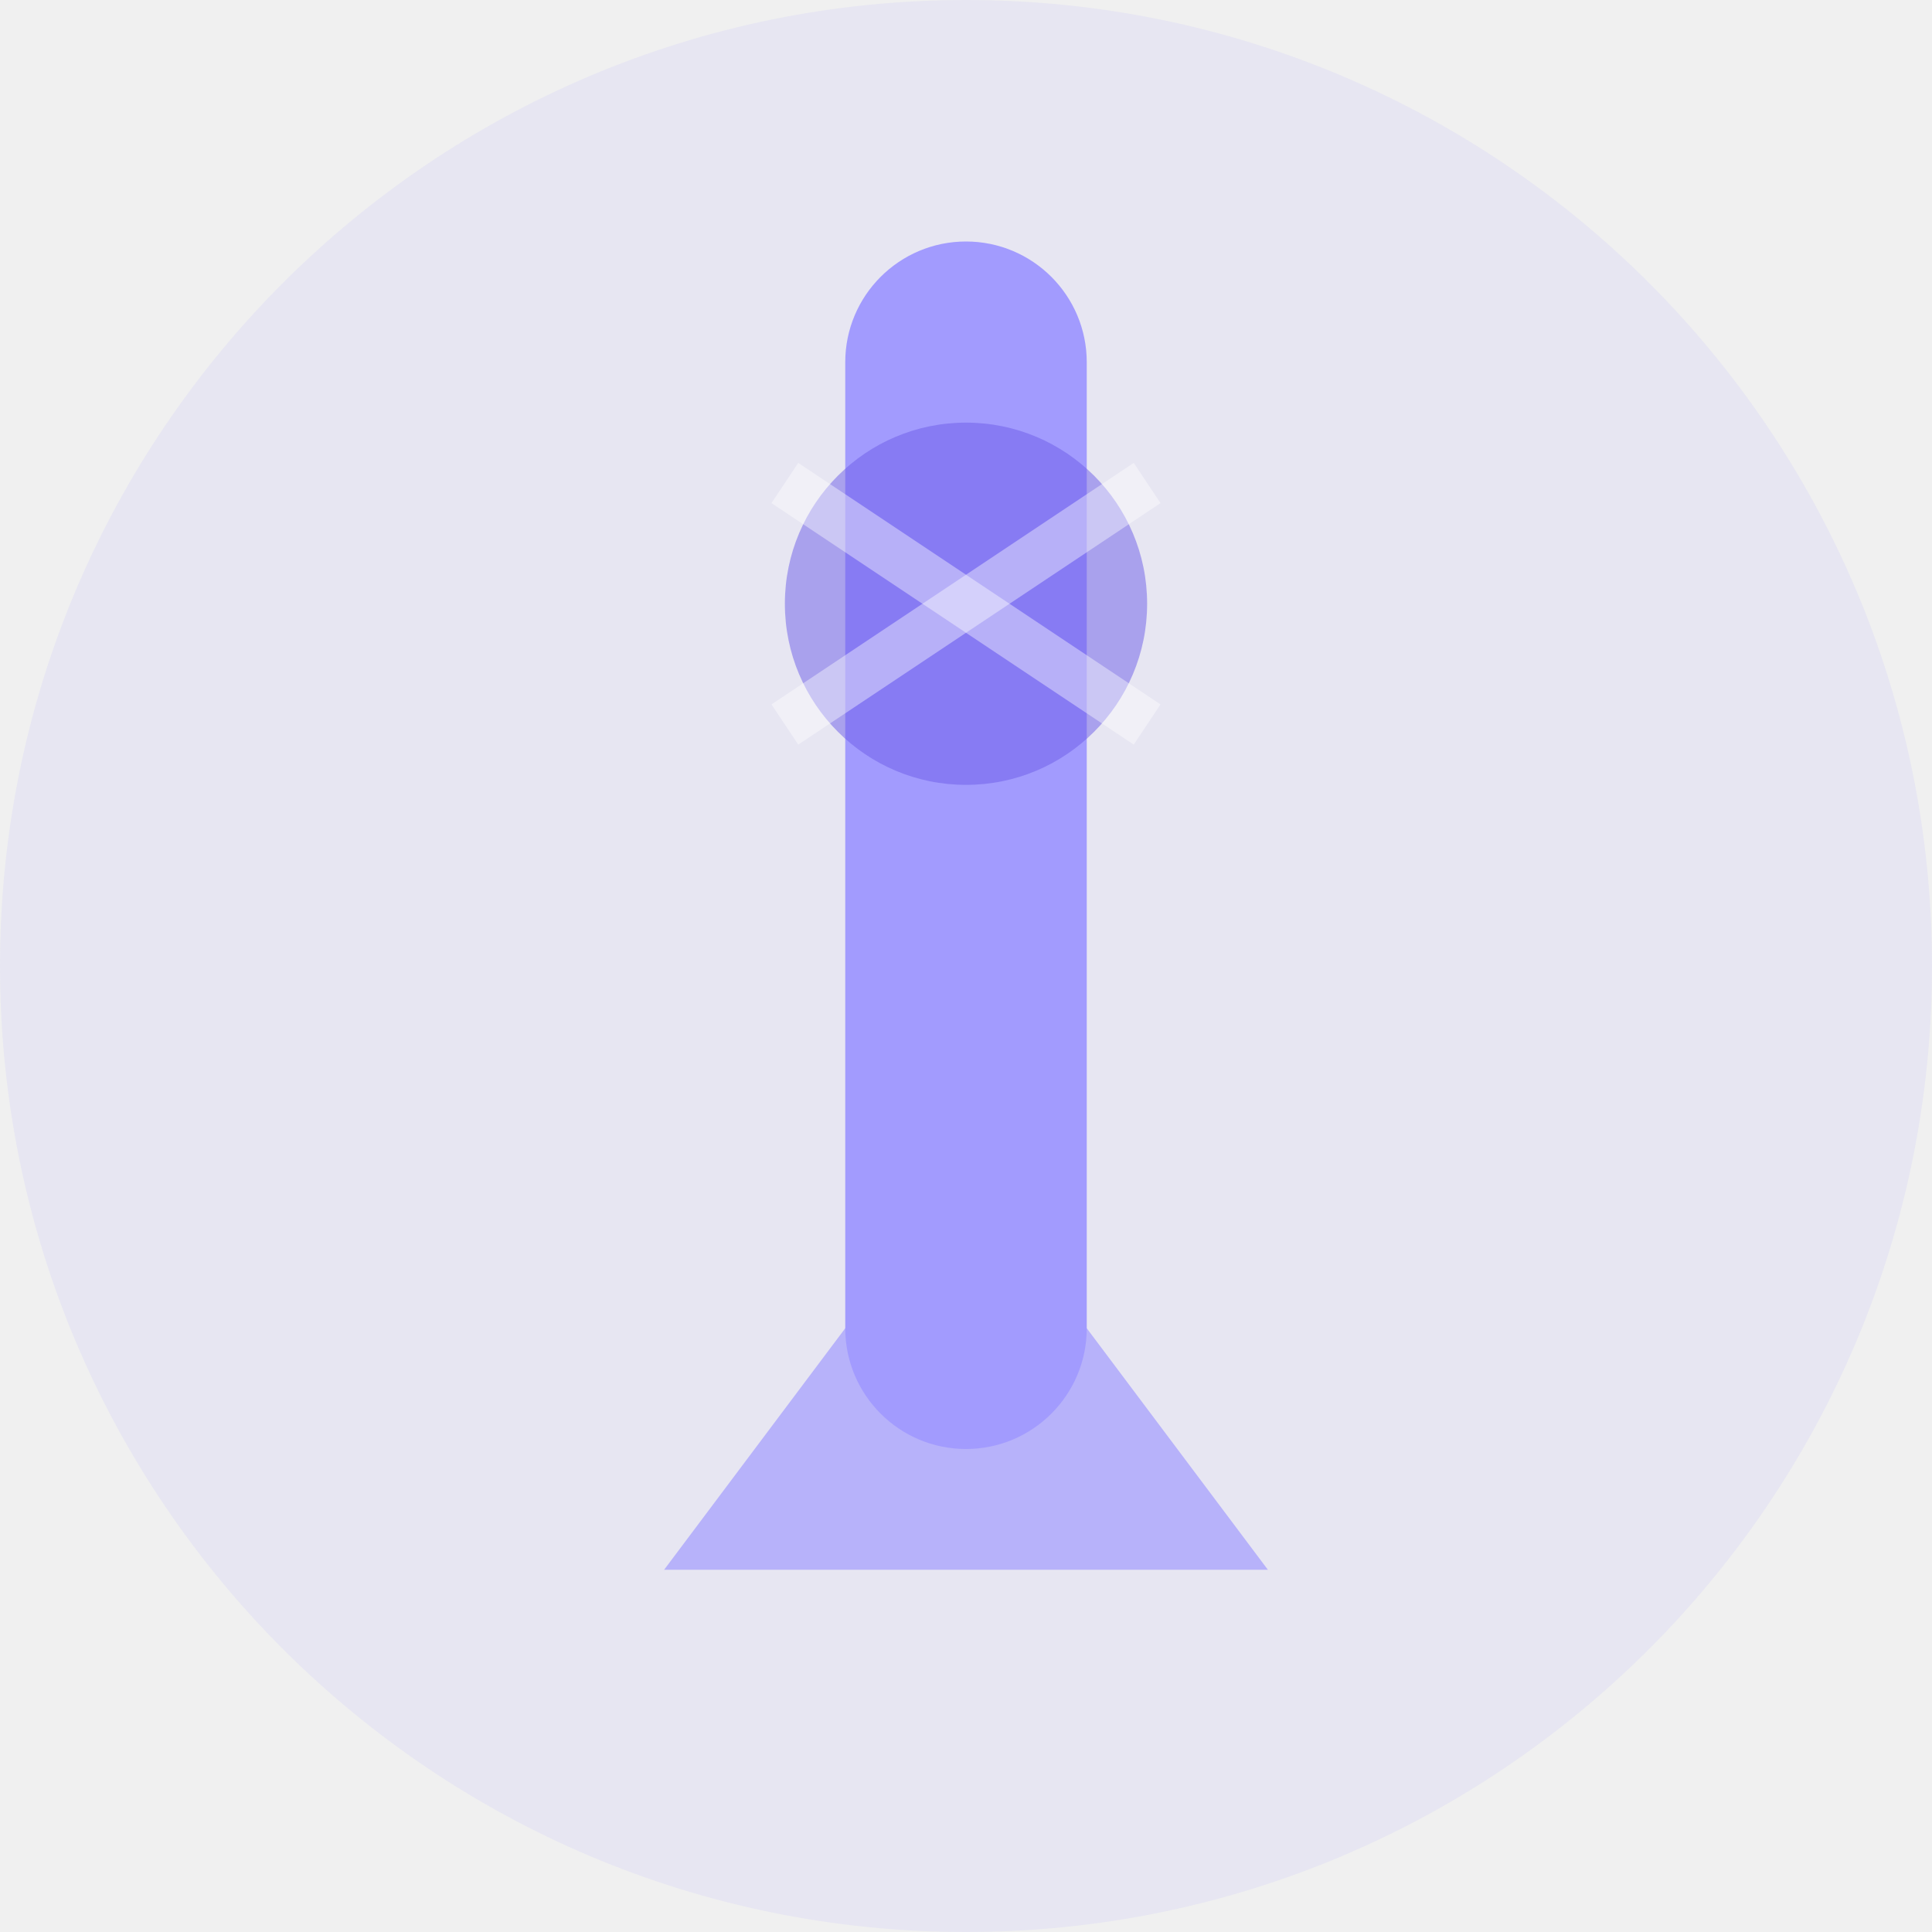
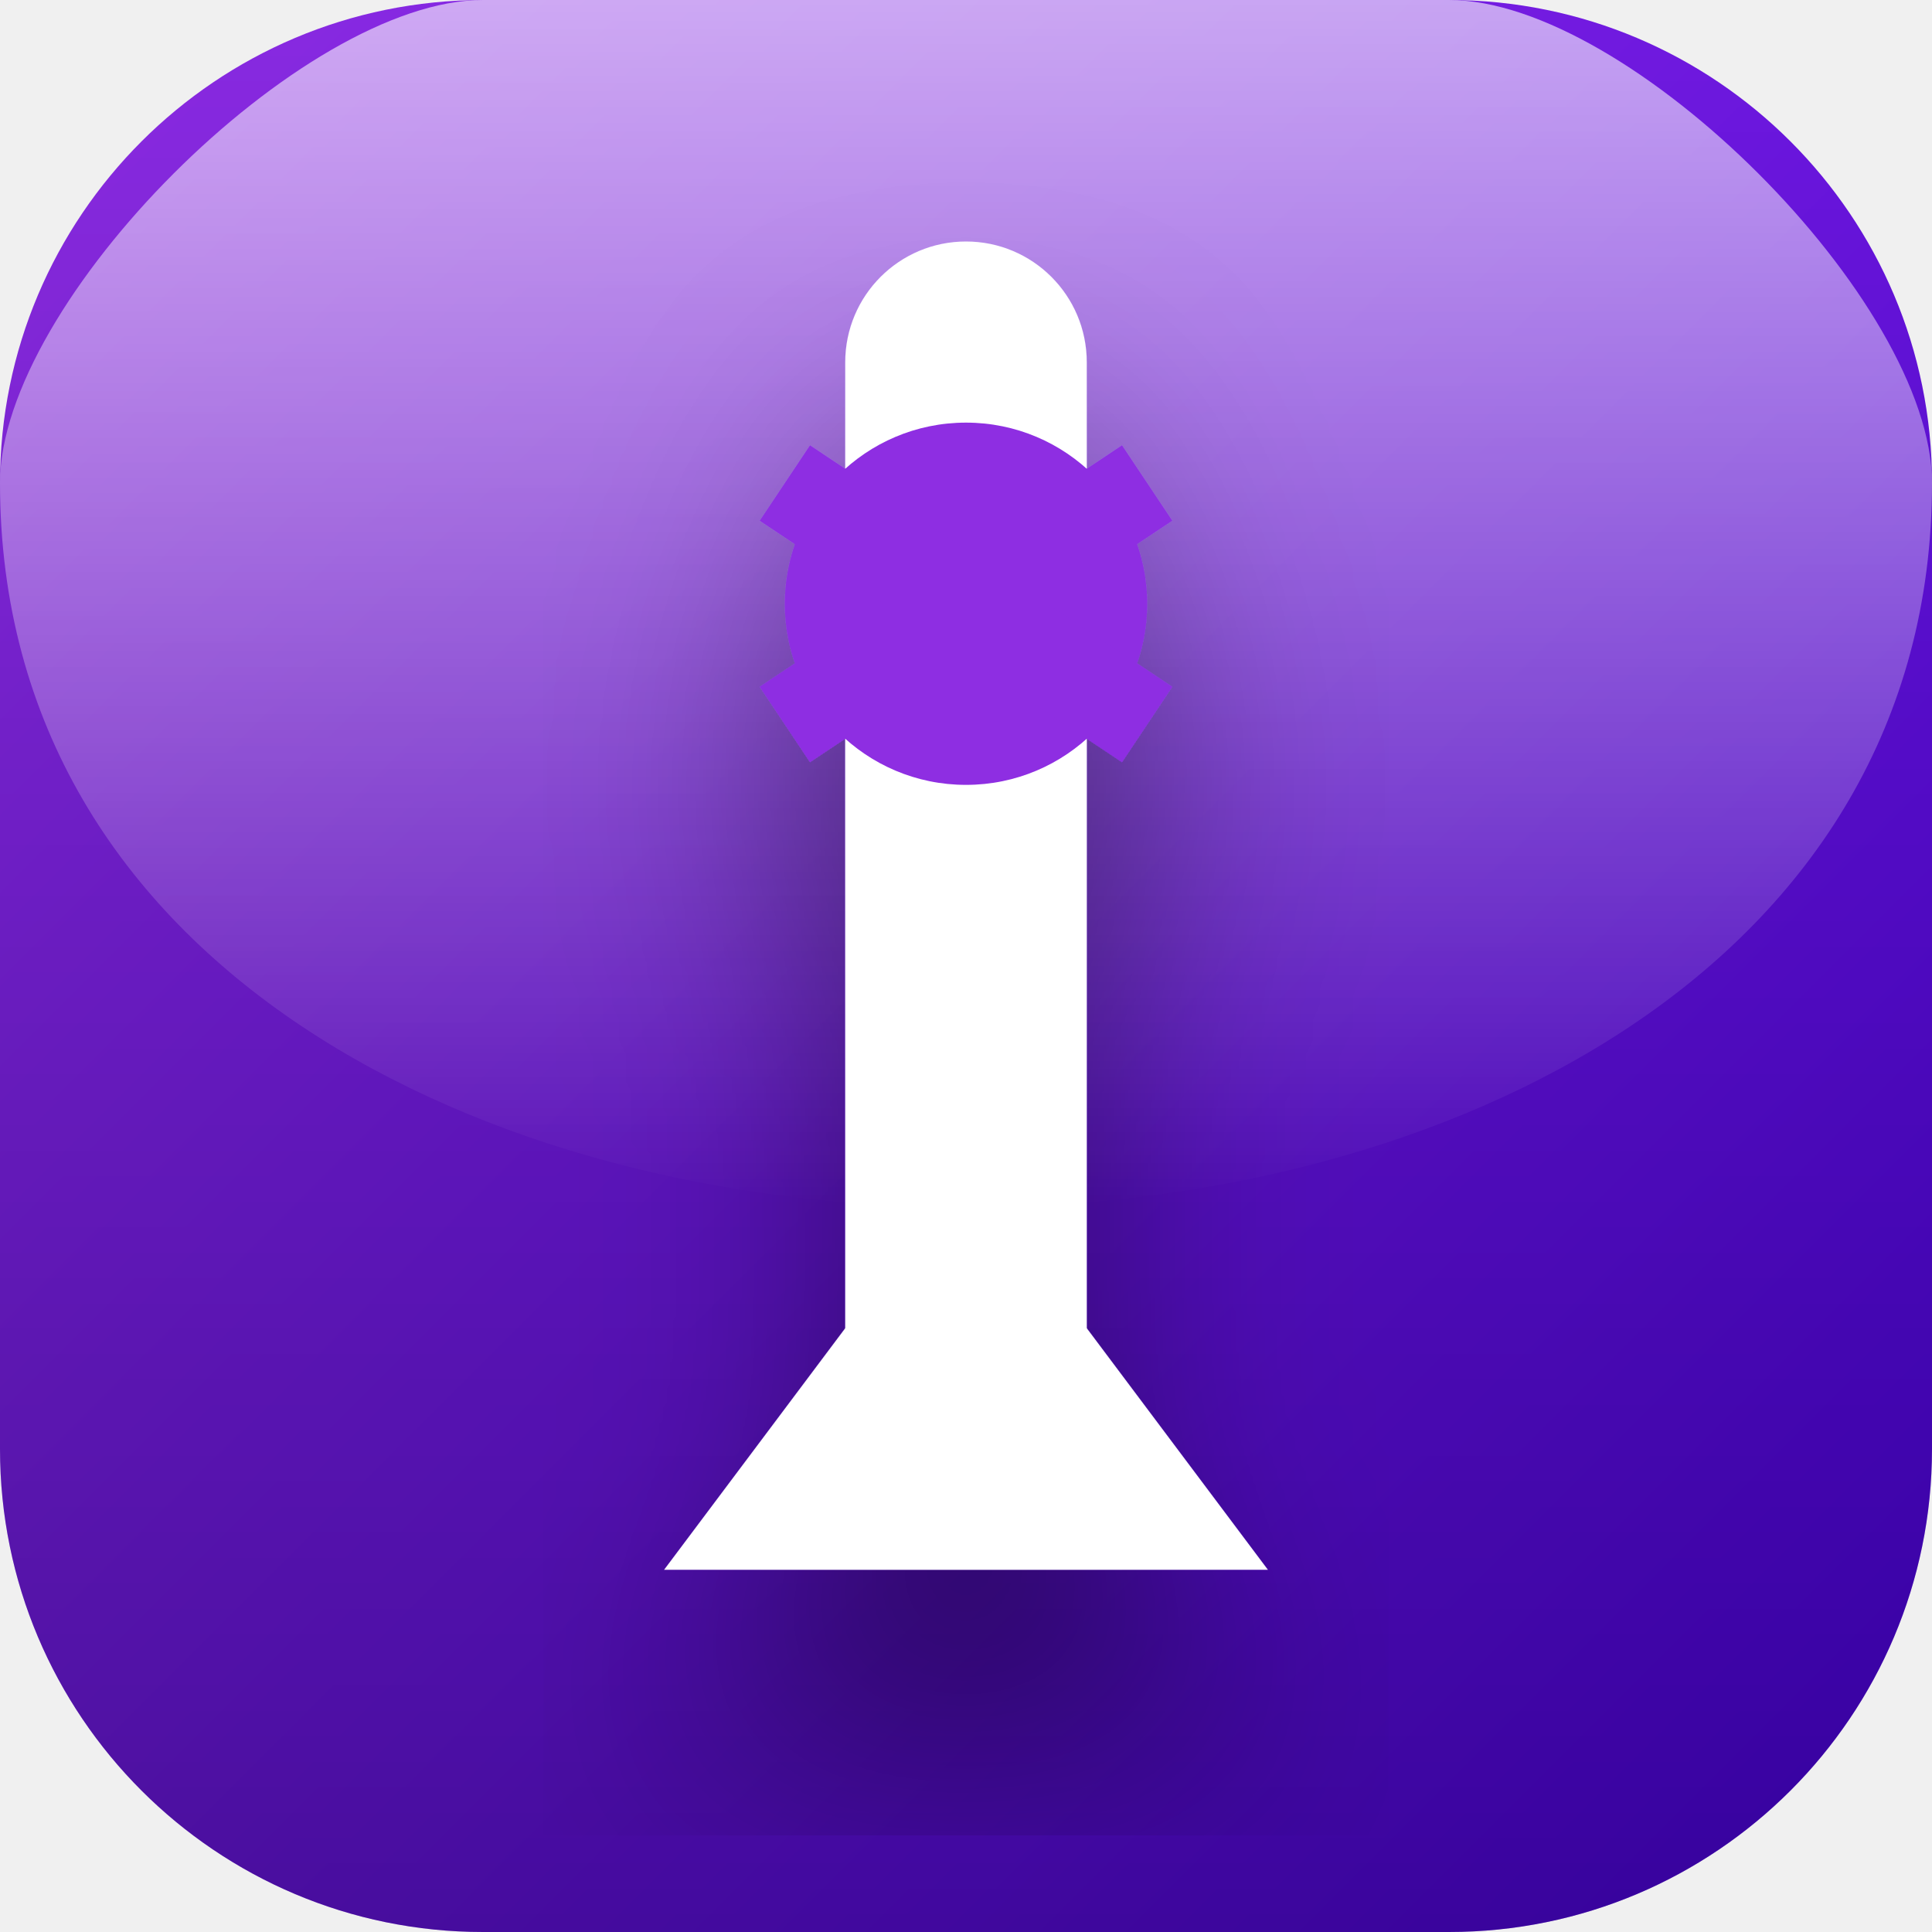
<svg xmlns="http://www.w3.org/2000/svg" viewBox="0 0 32 32" fill="none">
-   <circle cx="16" cy="16" r="16" fill="#A29BFE" opacity="0.12" />
-   <rect x="14" y="4" width="4" height="20" rx="2" fill="#A29BFE" />
-   <path d="M14 22l-3 4h10l-3-4" fill="#A29BFE" opacity="0.7" />
-   <circle cx="16" cy="10" r="3" fill="#6C5CE7" opacity="0.5" />
-   <path d="M13 8l6 4" stroke="#fff" stroke-width="0.8" opacity="0.4" />
-   <path d="M13 12l6-4" stroke="#fff" stroke-width="0.8" opacity="0.4" />
+   <defs>
+     <linearGradient id="bgGrad" x1="0%" y1="0%" x2="100%" y2="100%">
+       <stop offset="0%" stop-color="#8E2DE2" />
+       <stop offset="100%" stop-color="#4A00E0" />
+     </linearGradient>
+     <linearGradient id="glossGrad" x1="0%" y1="0%" x2="0%" y2="100%">
+       <stop offset="0%" stop-color="#ffffff" stop-opacity="0.6" />
+       <stop offset="100%" stop-color="#ffffff" stop-opacity="0.0" />
+     </linearGradient>
+     <linearGradient id="shadowGrad" x1="0%" y1="100%" x2="0%" y2="0%">
+       <stop offset="0%" stop-color="#000000" stop-opacity="0.3" />
+       <stop offset="100%" stop-color="#000000" stop-opacity="0.0" />
+     </linearGradient>
+     <filter id="iconShadow" x="-20%" y="-20%" width="140%" height="140%">
+       <feDropShadow dx="0" dy="3" stdDeviation="2" flood-color="#000000" flood-opacity="0.4" />
+     </filter>
+   </defs>
+   <rect width="100%" height="100%" rx="8" fill="url(#bgGrad)" />
+   <rect width="100%" height="100%" rx="8" fill="url(#shadowGrad)" />
+   <path d="M 0,8 C 0,5 5,0 8,0 L 24,0 C 27,0 32,5 32,8 C 32,16 24,20 16,20 C 8,20 0,16 0,8 Z" fill="url(#glossGrad)" />
+   <g filter="url(#iconShadow)">
+     <rect x="14" y="4" width="4" height="20" rx="2" fill="#ffffff" />
+     <path d="M14 22l-3 4h10l-3-4" fill="#ffffff" />
+     <circle cx="16" cy="10" r="3" fill="#8E2DE2" />
+     <path d="M13 8l6 4" stroke="#8E2DE2" stroke-width="1.5" />
+     <path d="M13 12l6-4" stroke="#8E2DE2" stroke-width="1.5" />
+   </g>
</svg>
